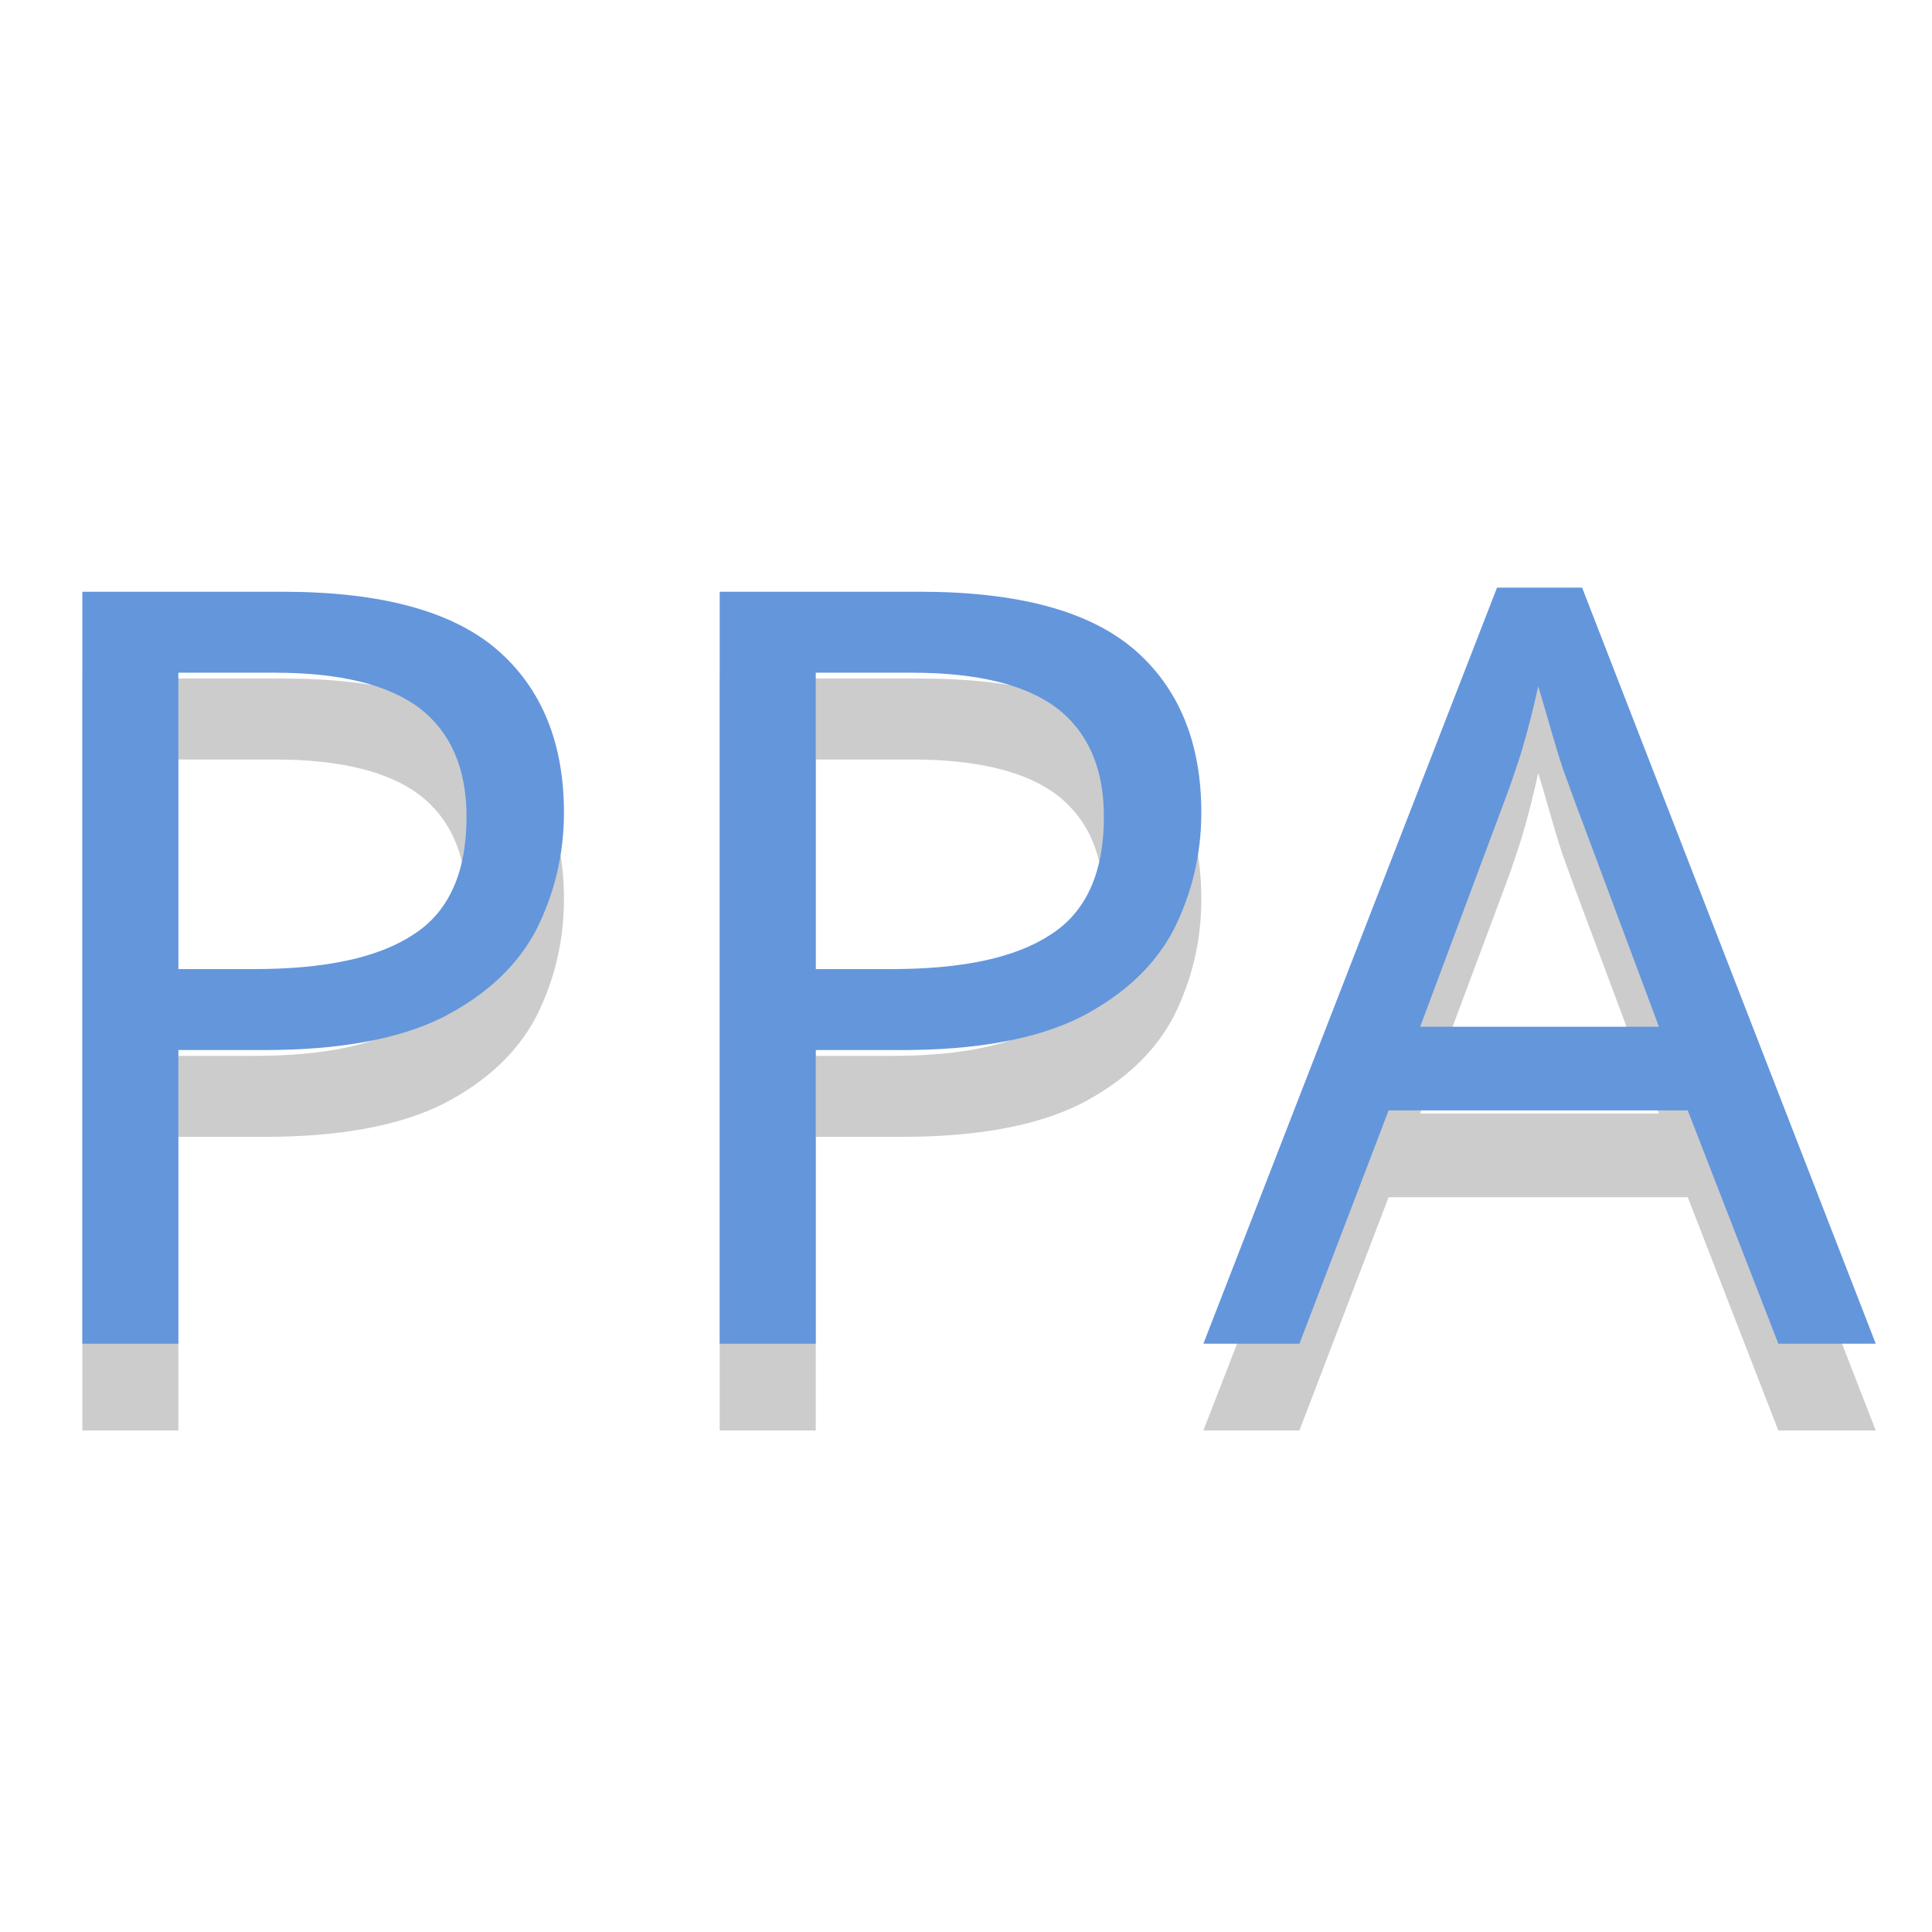
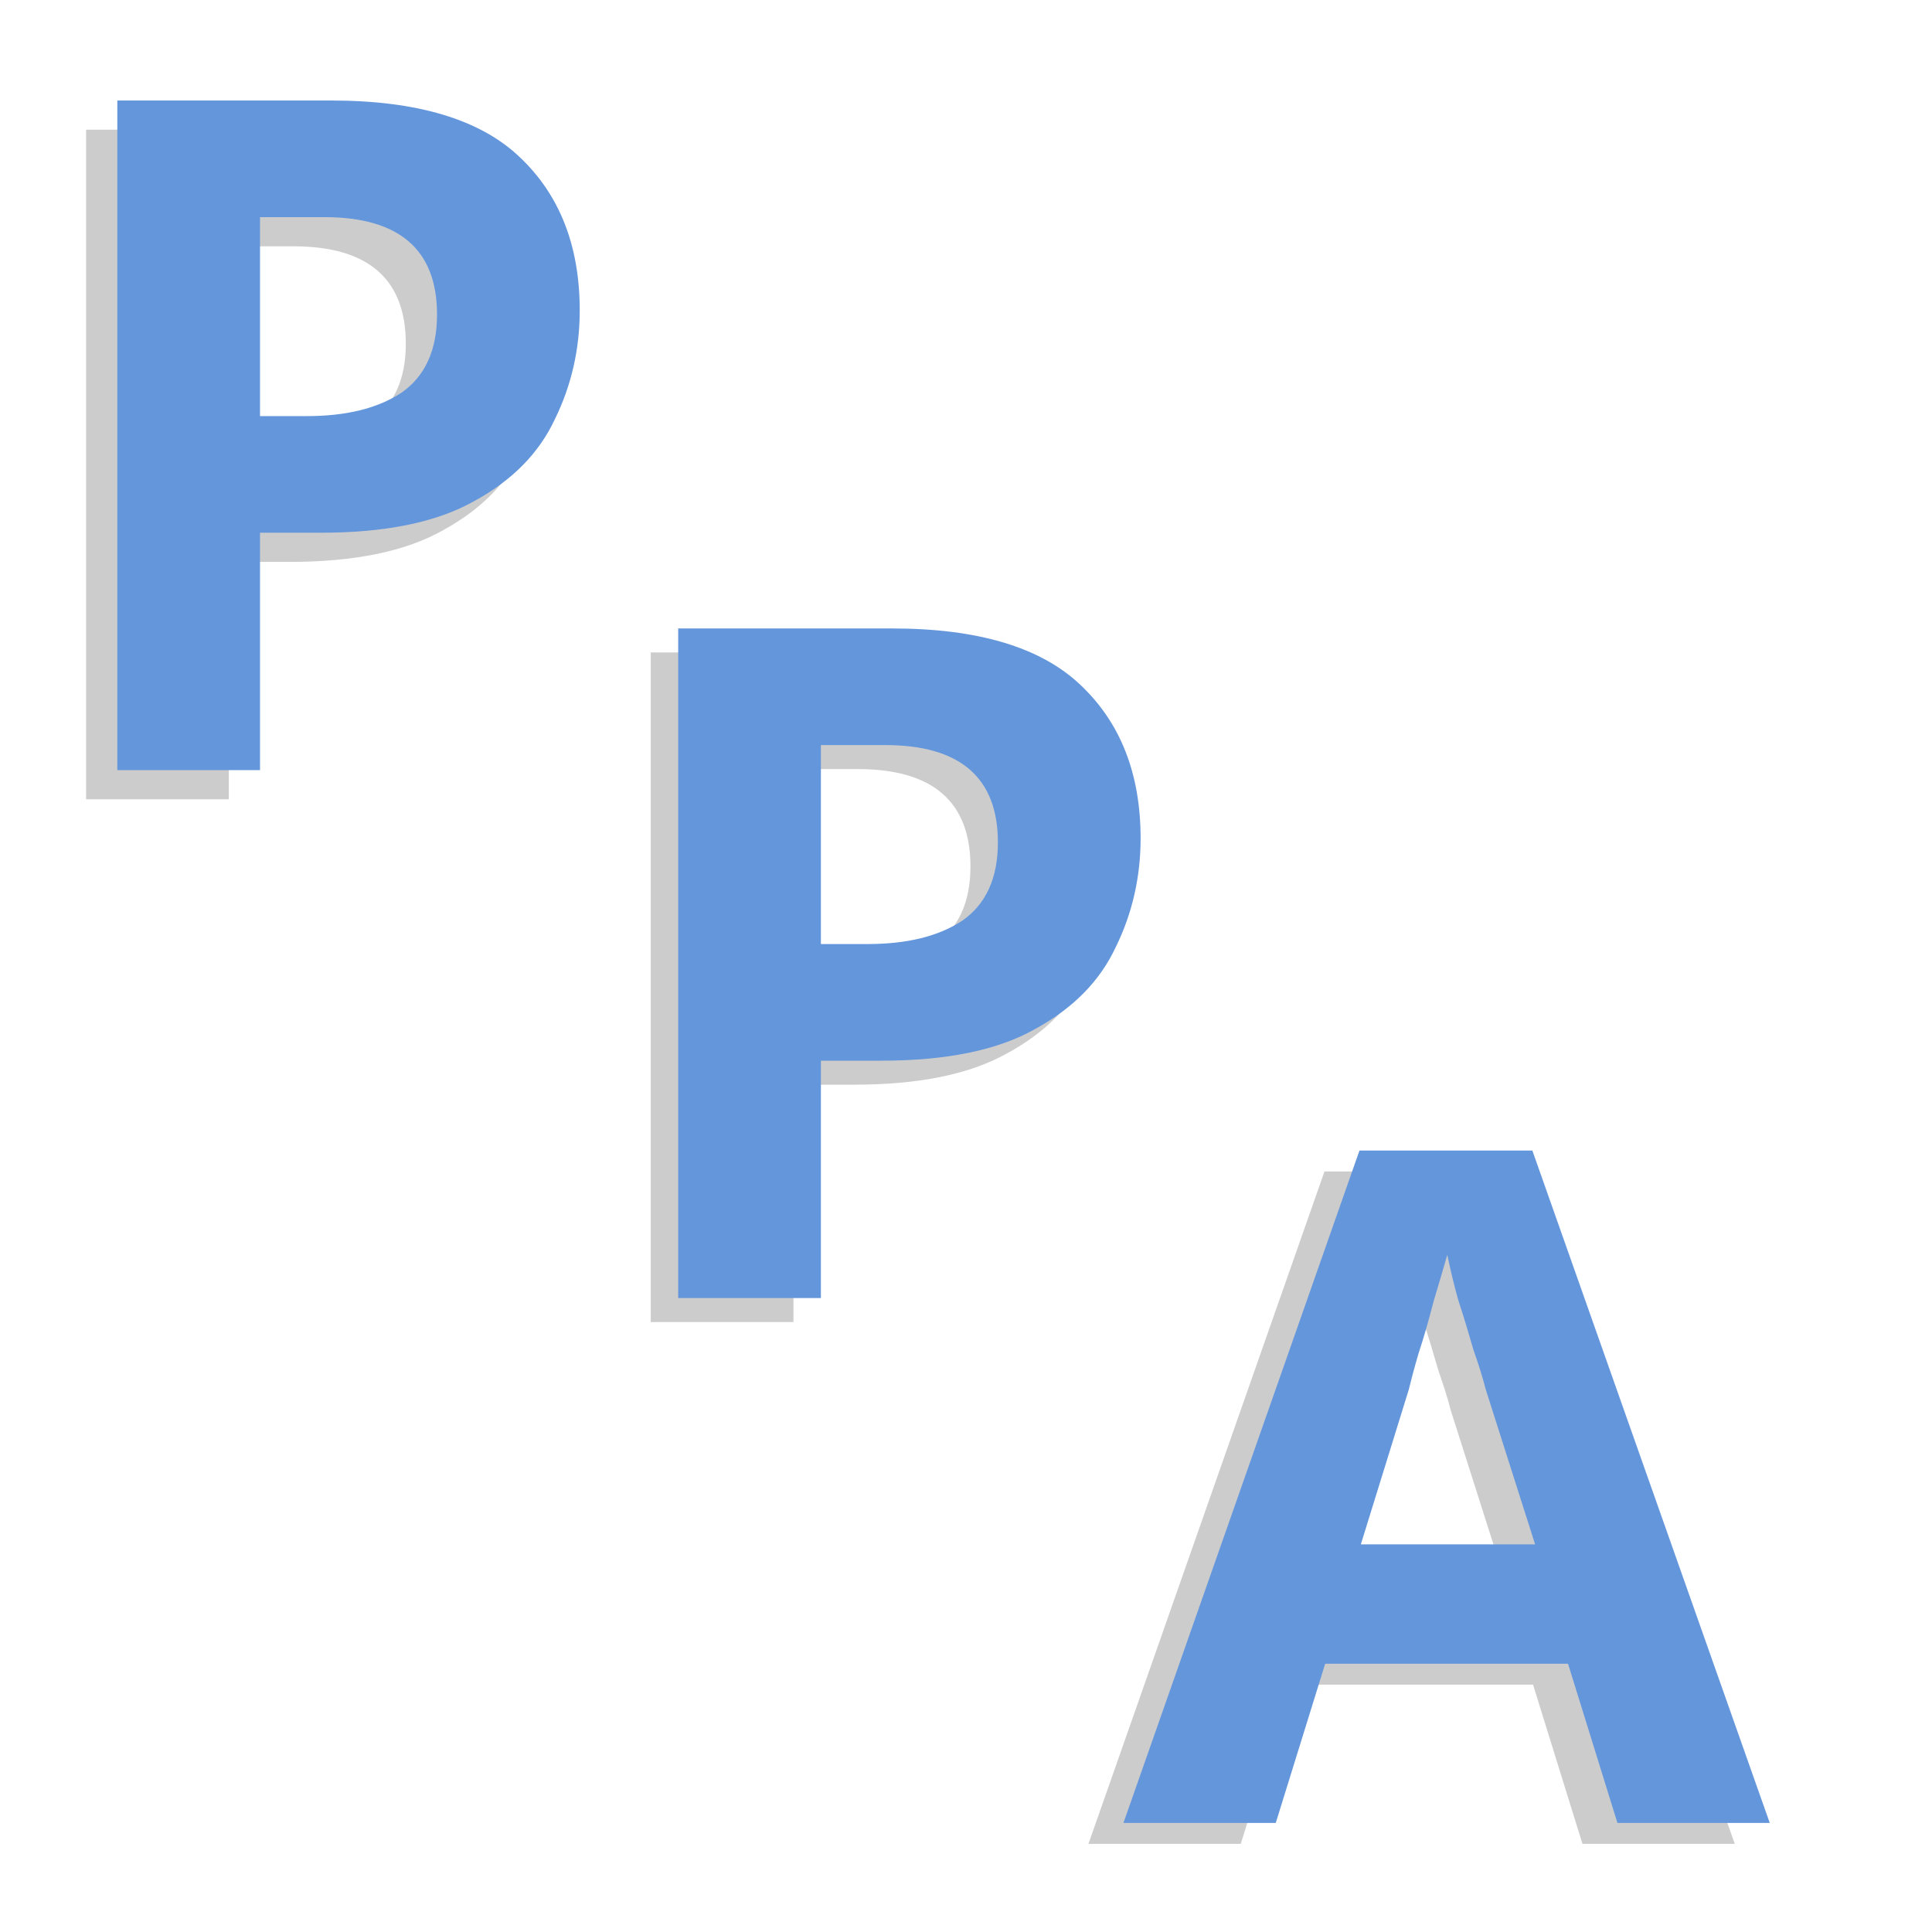
<svg xmlns="http://www.w3.org/2000/svg" id="svg3229" height="22" width="22" version="1.0">
  <defs id="defs8" />
-   <text xml:space="preserve" style="font-size:12px;font-style:normal;font-variant:normal;font-weight:normal;font-stretch:normal;text-align:start;line-height:125%;letter-spacing:0px;word-spacing:0px;writing-mode:lr-tb;text-anchor:start;opacity:0.2;fill:#000000;fill-opacity:1;stroke:none;font-family:Sans;-inkscape-font-specification:Sans" x="-0.219" y="16.29" id="text3766-5">
-     <tspan id="tspan3768-7" x="-0.219" y="16.29">PPA</tspan>
+   <text xml:space="preserve" style="font-style:normal;font-variant:normal;font-weight:normal;font-stretch:normal;line-height:0%;font-family:sans-serif;-inkscape-font-specification:Sans;text-align:start;letter-spacing:0px;word-spacing:0px;writing-mode:lr-tb;text-anchor:start;opacity:0.2;fill:#000000;fill-opacity:1;stroke:none;" x="12.394" y="20.997" id="text3766-5-5-9">
+     <tspan id="tspan3768-7-0-6" x="12.394" y="20.997" style="font-style:normal;font-variant:normal;font-weight:bold;font-stretch:normal;font-size:10.667px;line-height:1.25;font-family:sans-serif;-inkscape-font-specification:'sans-serif, Bold';font-variant-ligatures:normal;font-variant-caps:normal;font-variant-numeric:normal;font-feature-settings:normal;text-align:start;writing-mode:lr-tb;text-anchor:start;fill:#000000;fill-opacity:1;">A</tspan>
  </text>
-   <text xml:space="preserve" style="font-size:12px;font-style:normal;font-variant:normal;font-weight:normal;font-stretch:normal;text-align:start;line-height:125%;letter-spacing:0px;word-spacing:0px;writing-mode:lr-tb;text-anchor:start;fill:#6496dc;fill-opacity:1;stroke:none;font-family:Sans;-inkscape-font-specification:Sans" x="-0.219" y="15.3" id="text3766">
-     <tspan id="tspan3768" x="-0.219" y="15.3">PPA</tspan>
+   <text xml:space="preserve" style="font-style:normal;font-variant:normal;font-weight:normal;font-stretch:normal;line-height:0%;font-family:sans-serif;-inkscape-font-specification:Sans;text-align:start;letter-spacing:0px;word-spacing:0px;writing-mode:lr-tb;text-anchor:start;opacity:0.2;fill:#000000;fill-opacity:1;stroke:none" x="0.029" y="9.102" id="text3766-5-5">
+     <tspan id="tspan3768-7-0" x="0.029" y="9.102" style="font-style:normal;font-variant:normal;font-weight:bold;font-stretch:normal;font-size:10.667px;line-height:1.25;font-family:sans-serif;-inkscape-font-specification:'sans-serif, Bold';font-variant-ligatures:normal;font-variant-caps:normal;font-variant-numeric:normal;font-feature-settings:normal;text-align:start;writing-mode:lr-tb;text-anchor:start">P</tspan>
+   </text>
+   <text xml:space="preserve" style="font-style:normal;font-variant:normal;font-weight:normal;font-stretch:normal;line-height:0%;font-family:sans-serif;-inkscape-font-specification:Sans;text-align:start;letter-spacing:0px;word-spacing:0px;writing-mode:lr-tb;text-anchor:start;fill:#6496dc;fill-opacity:1;stroke:none;" x="0.384" y="8.77" id="text3766-9-5">
+     <tspan id="tspan3768-0-0" x="0.384" y="8.77" style="font-style:normal;font-variant:normal;font-weight:bold;font-stretch:normal;font-size:10.667px;line-height:1.25;font-family:sans-serif;-inkscape-font-specification:'sans-serif, Bold';font-variant-ligatures:normal;font-variant-caps:normal;font-variant-numeric:normal;font-feature-settings:normal;text-align:start;writing-mode:lr-tb;text-anchor:start;fill:#6496dc;fill-opacity:1;">P</tspan>
+   </text>
+   <text xml:space="preserve" style="font-style:normal;font-variant:normal;font-weight:normal;font-stretch:normal;line-height:0%;font-family:sans-serif;-inkscape-font-specification:Sans;text-align:start;letter-spacing:0px;word-spacing:0px;writing-mode:lr-tb;text-anchor:start;fill:#6496dc;fill-opacity:1;stroke:none" x="12.793" y="20.76" id="text3766-9-8">
+     <tspan id="tspan3768-0-08" x="12.793" y="20.76" style="font-style:normal;font-variant:normal;font-weight:bold;font-stretch:normal;font-size:10.667px;line-height:1.25;font-family:sans-serif;-inkscape-font-specification:'sans-serif, Bold';font-variant-ligatures:normal;font-variant-caps:normal;font-variant-numeric:normal;font-feature-settings:normal;text-align:start;writing-mode:lr-tb;text-anchor:start">A</tspan>
+   </text>
+   <text xml:space="preserve" style="font-style:normal;font-variant:normal;font-weight:normal;font-stretch:normal;line-height:0%;font-family:sans-serif;-inkscape-font-specification:Sans;text-align:start;letter-spacing:0px;word-spacing:0px;writing-mode:lr-tb;text-anchor:start;opacity:0.2;fill:#000000;fill-opacity:1;stroke:none" x="6.457" y="15.056" id="text3766-5-5-7">
+     <tspan id="tspan3768-7-0-3" x="6.457" y="15.056" style="font-style:normal;font-variant:normal;font-weight:bold;font-stretch:normal;font-size:10.667px;line-height:1.25;font-family:sans-serif;-inkscape-font-specification:'sans-serif, Bold';font-variant-ligatures:normal;font-variant-caps:normal;font-variant-numeric:normal;font-feature-settings:normal;text-align:start;writing-mode:lr-tb;text-anchor:start">P</tspan>
+   </text>
+   <text xml:space="preserve" style="font-style:normal;font-variant:normal;font-weight:normal;font-stretch:normal;line-height:0%;font-family:sans-serif;-inkscape-font-specification:Sans;text-align:start;letter-spacing:0px;word-spacing:0px;writing-mode:lr-tb;text-anchor:start;fill:#6496dc;fill-opacity:1;stroke:none" x="6.771" y="14.781" id="text3766-9">
+     <tspan id="tspan3768-0" x="6.771" y="14.781" style="font-style:normal;font-variant:normal;font-weight:bold;font-stretch:normal;font-size:10.667px;line-height:1.25;font-family:sans-serif;-inkscape-font-specification:'sans-serif, Bold';font-variant-ligatures:normal;font-variant-caps:normal;font-variant-numeric:normal;font-feature-settings:normal;text-align:start;writing-mode:lr-tb;text-anchor:start">P</tspan>
  </text>
</svg>
